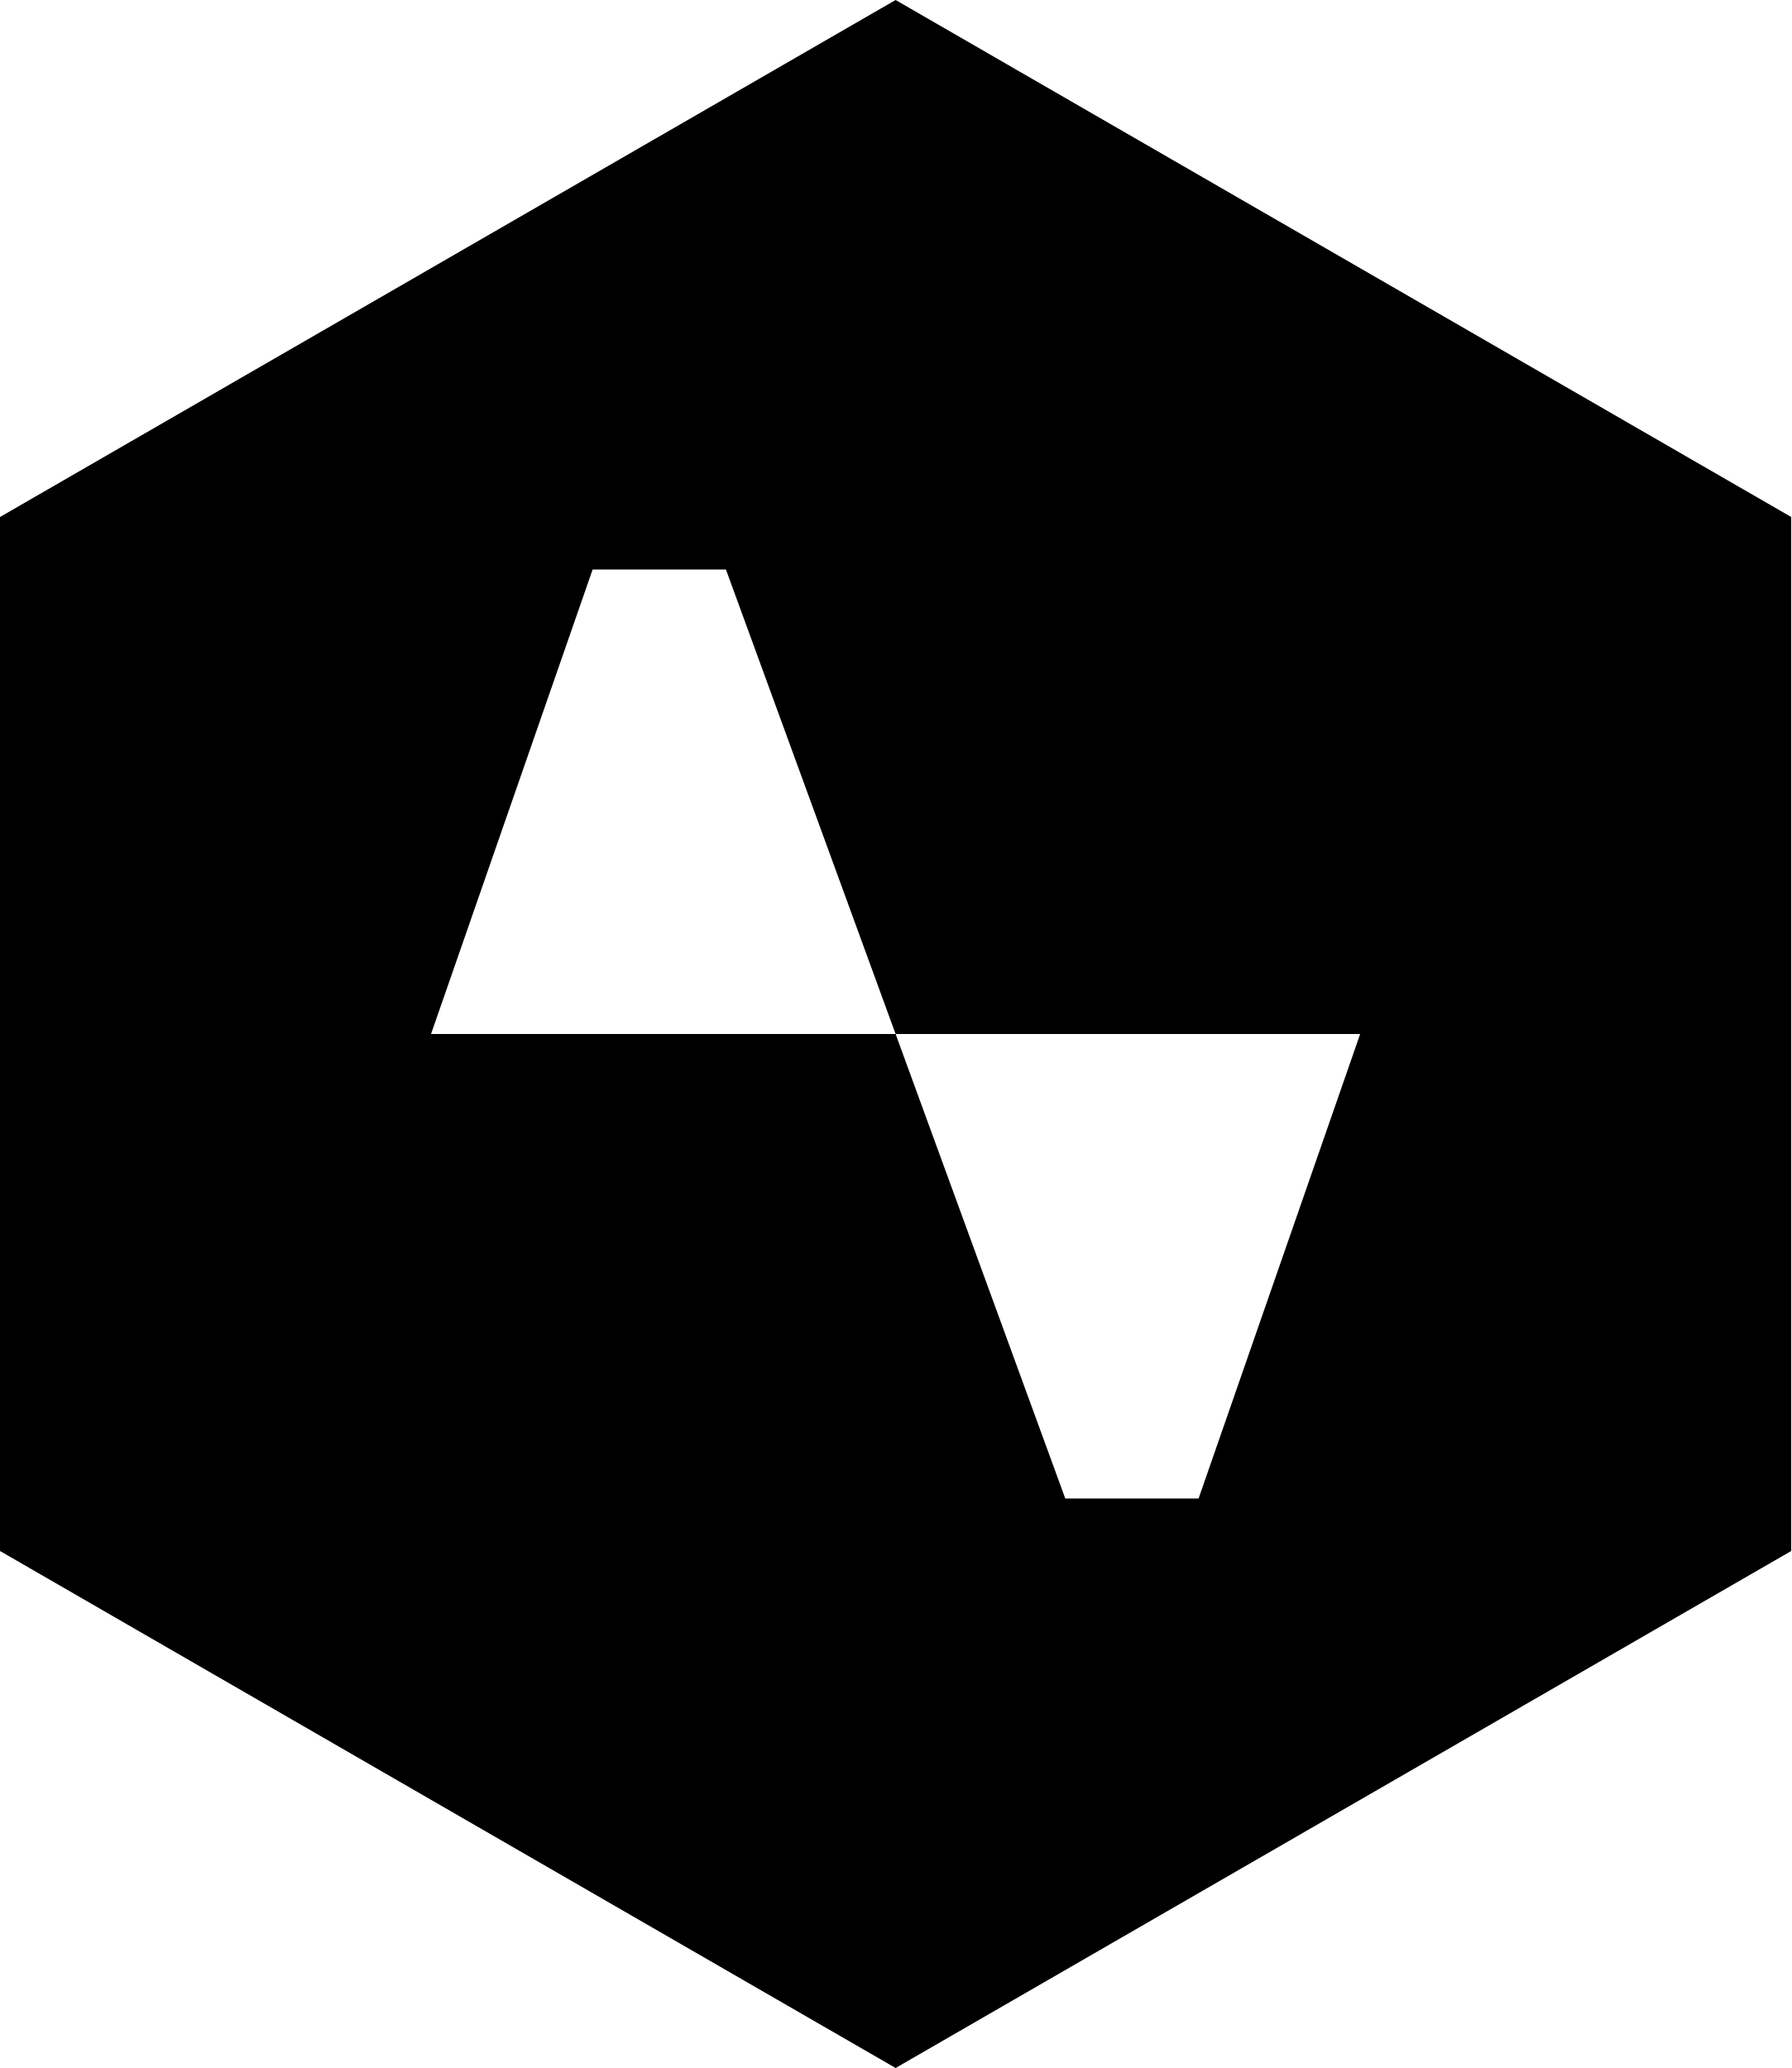
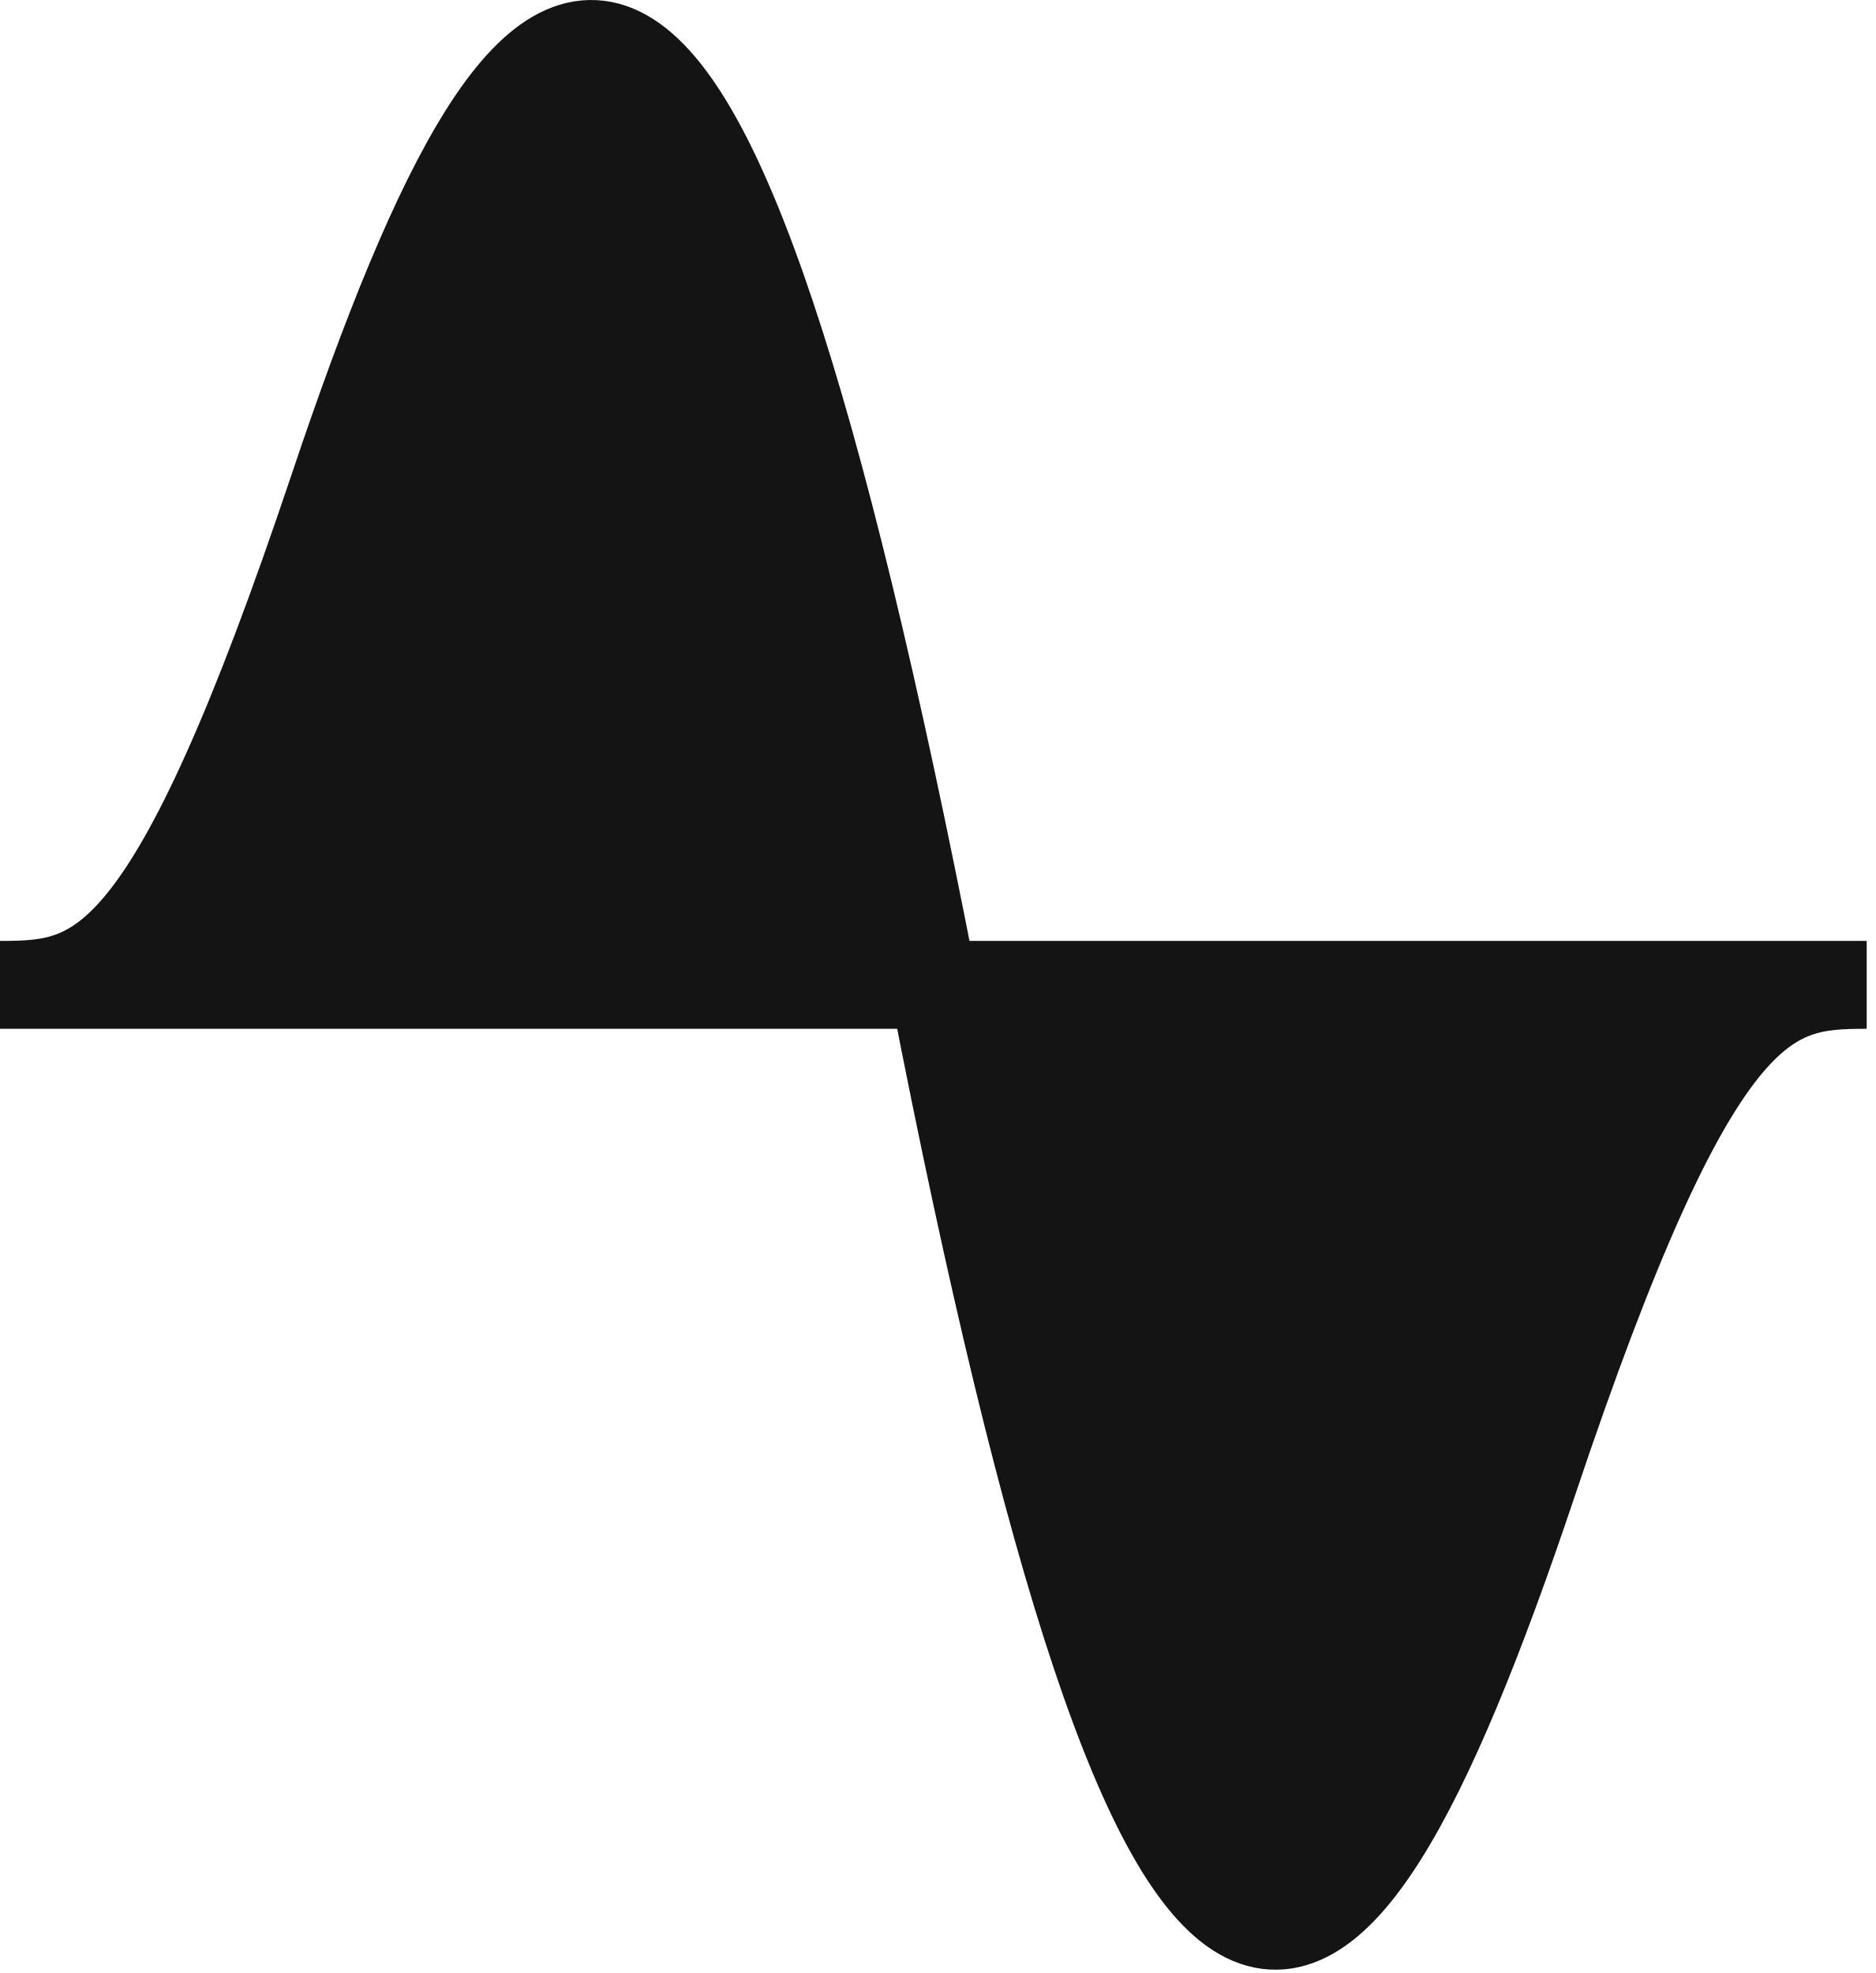
- <svg xmlns="http://www.w3.org/2000/svg" viewBox="34.3 0 443.4 512">
-   <path fill-rule="evenodd" d="M256 0 477.7 128v256L256 512 34.3 384V128ZM141 256l40-115h33l42 115Zm115 0h115l-40 115h-33Z" />
+ <svg xmlns="http://www.w3.org/2000/svg" width="96" height="101" viewBox="0 0 96 101" fill="currentColor" stroke="currentColor" stroke-width="4.5">
+   <style>:root { color: #141414; } @media (prefers-color-scheme: dark) { :root { color: #F2F4F8; } }</style>
+   <path d="M0 50.416C5.088 50.416 8.704 49.925 17.068 24.981C27.862 -7.209 35.906 -10.599 47.777 50.416H0Z" />
+   <path d="M95.554 50.416C90.466 50.416 86.85 50.907 78.486 75.851C67.692 108.041 59.648 111.43 47.777 50.416H95.554Z" />
</svg>
